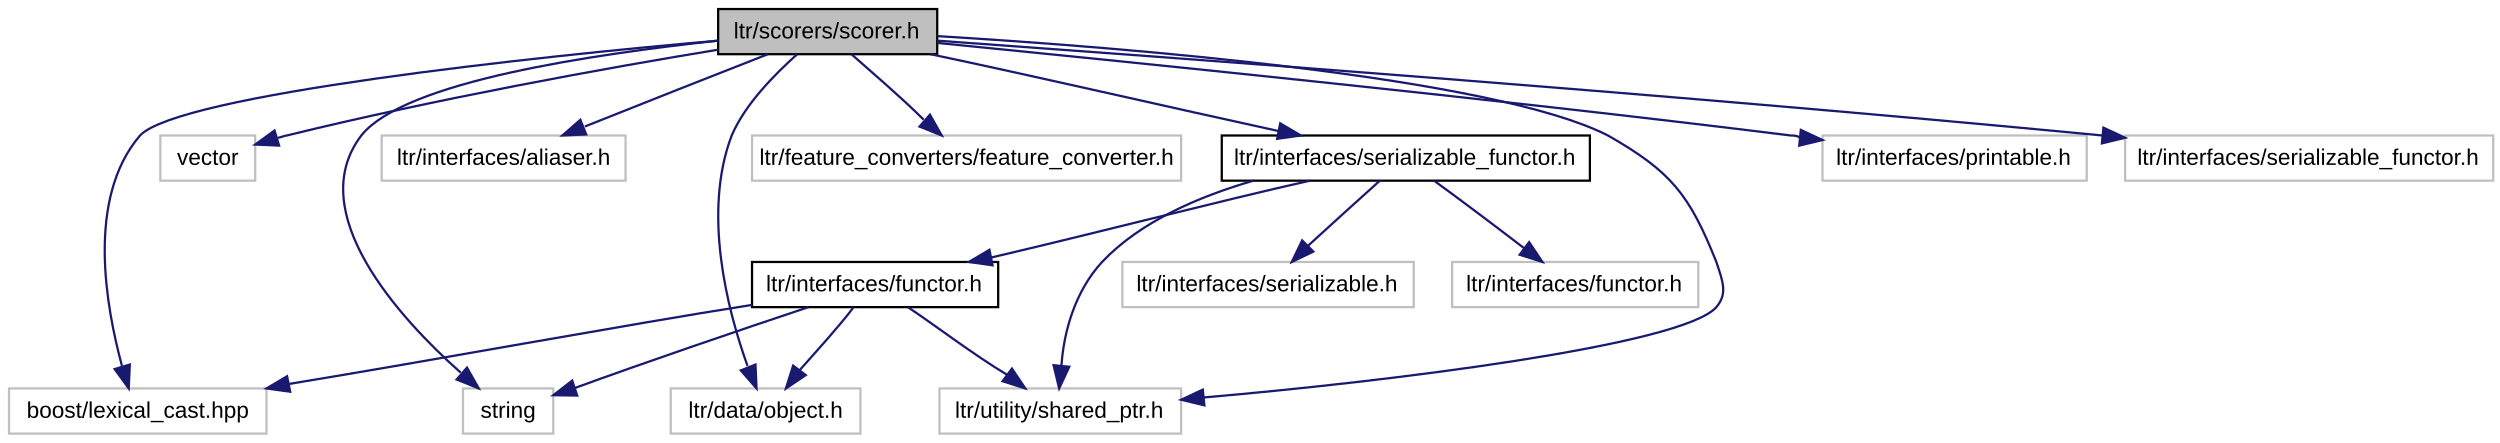
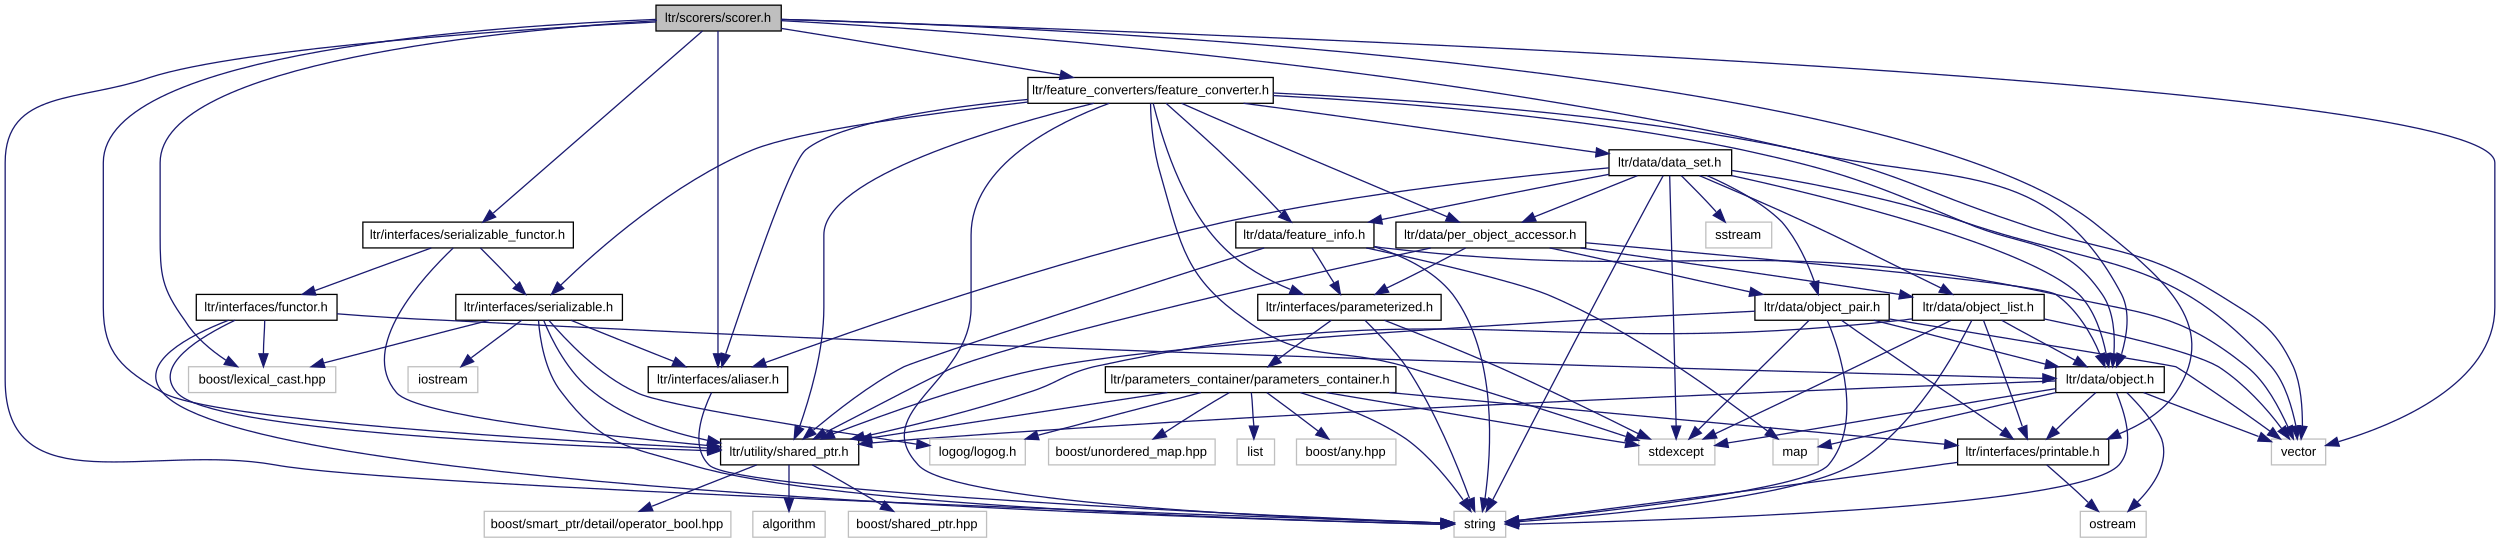
- <svg xmlns="http://www.w3.org/2000/svg" xmlns:xlink="http://www.w3.org/1999/xlink" width="1107pt" height="196pt" viewBox="0.00 0.00 1107.00 196.00">
-   <g id="graph0" class="graph" transform="scale(1 1) rotate(0) translate(4 192)">
-     <polygon style="fill:white;stroke:white;" points="-4,4 -4,-192 1103,-192 1103,4 -4,4" />
+ <svg xmlns="http://www.w3.org/2000/svg" xmlns:xlink="http://www.w3.org/1999/xlink" width="1936pt" height="420pt" viewBox="0.00 0.00 1936.00 420.00">
+   <g id="graph0" class="graph" transform="scale(1 1) rotate(0) translate(4 416)">
+     <polygon style="fill:white;stroke:white;" points="-4,4 -4,-416 1932,-416 1932,4 -4,4" />
    <g id="node1" class="node">
-       <polygon style="fill:#bfbfbf;stroke:black;" points="314,-168 314,-188 411,-188 411,-168 314,-168" />
-       <text text-anchor="middle" x="362" y="-175" style="font-family:Arial;font-size:10.00;">ltr/scorers/scorer.h</text>
+       <polygon style="fill:#bfbfbf;stroke:black;" points="504,-392 504,-412 601,-412 601,-392 504,-392" />
+       <text text-anchor="middle" x="552" y="-399" style="font-family:Arial;font-size:10.00;">ltr/scorers/scorer.h</text>
    </g>
    <g id="node3" class="node">
-       <polygon style="fill:white;stroke:#bfbfbf;" points="0,-0 0,-20 114,-20 114,-0 0,-0" />
-       <text text-anchor="middle" x="57" y="-7" style="font-family:Arial;font-size:10.00;">boost/lexical_cast.hpp</text>
+       <polygon style="fill:white;stroke:#bfbfbf;" points="142,-112 142,-132 256,-132 256,-112 142,-112" />
+       <text text-anchor="middle" x="199" y="-119" style="font-family:Arial;font-size:10.00;">boost/lexical_cast.hpp</text>
    </g>
    <g id="edge2" class="edge">
-       <path style="fill:none;stroke:midnightblue;" d="M314,-174C233,-167 75,-150 58,-132 34,-104 43,-56 50,-30" />
-       <polygon style="fill:midnightblue;stroke:midnightblue;" points="53.479,-30.584 53,-20 46.774,-28.573 53.479,-30.584" />
+       <path style="fill:none;stroke:midnightblue;" d="M504,-400C391,-393 120,-368 120,-290 120,-290 120,-290 120,-234 120,-203 121,-193 139,-168 147,-155 159,-145 171,-137" />
+       <polygon style="fill:midnightblue;stroke:midnightblue;" points="172.958,-139.916 180,-132 169.559,-133.797 172.958,-139.916" />
    </g>
    <g id="node5" class="node">
-       <polygon style="fill:white;stroke:#bfbfbf;" points="67,-112 67,-132 109,-132 109,-112 67,-112" />
-       <text text-anchor="middle" x="88" y="-119" style="font-family:Arial;font-size:10.00;">vector</text>
+       <polygon style="fill:white;stroke:#bfbfbf;" points="1755,-56 1755,-76 1797,-76 1797,-56 1755,-56" />
+       <text text-anchor="middle" x="1776" y="-63" style="font-family:Arial;font-size:10.00;">vector</text>
    </g>
    <g id="edge4" class="edge">
-       <path style="fill:none;stroke:midnightblue;" d="M314,-170C265,-162 188,-148 123,-132 122,-132 120,-131 119,-131" />
-       <polygon style="fill:midnightblue;stroke:midnightblue;" points="119.584,-127.521 109,-128 117.573,-134.226 119.584,-127.521" />
+       <path style="fill:none;stroke:midnightblue;" d="M601,-401C847,-393 1928,-357 1928,-290 1928,-290 1928,-290 1928,-178 1928,-119 1851,-87 1807,-74" />
+       <polygon style="fill:midnightblue;stroke:midnightblue;" points="1807.58,-70.521 1797,-71 1805.57,-77.226 1807.58,-70.521" />
    </g>
    <g id="node7" class="node">
-       <polygon style="fill:white;stroke:#bfbfbf;" points="201,-0 201,-20 241,-20 241,-0 201,-0" />
-       <text text-anchor="middle" x="221" y="-7" style="font-family:Arial;font-size:10.00;">string</text>
+       <polygon style="fill:white;stroke:#bfbfbf;" points="1122,-0 1122,-20 1162,-20 1162,-0 1122,-0" />
+       <text text-anchor="middle" x="1142" y="-7" style="font-family:Arial;font-size:10.00;">string</text>
    </g>
    <g id="edge6" class="edge">
-       <path style="fill:none;stroke:midnightblue;" d="M314,-174C259,-168 175,-156 156,-132 130,-98 173,-51 200,-27" />
-       <polygon style="fill:midnightblue;stroke:midnightblue;" points="202.779,-29.219 208,-20 198.169,-23.951 202.779,-29.219" />
+       <path style="fill:none;stroke:midnightblue;" d="M504,-399C405,-394 183,-379 112,-356 58,-337 0,-347 0,-290 0,-290 0,-290 0,-122 0,-24 113,-73 209,-56 300,-39 961,-16 1112,-11" />
+       <polygon style="fill:midnightblue;stroke:midnightblue;" points="1112,-14.5 1122,-11 1112,-7.5 1112,-14.5" />
    </g>
    <g id="node9" class="node">
-       <polygon style="fill:white;stroke:#bfbfbf;" points="165,-112 165,-132 273,-132 273,-112 165,-112" />
-       <text text-anchor="middle" x="219" y="-119" style="font-family:Arial;font-size:10.00;">ltr/interfaces/aliaser.h</text>
+       <a xlink:href="aliaser_8h.html" target="_top" xlink:title="ltr/interfaces/aliaser.h">
+         <polygon style="fill:white;stroke:black;" points="498,-112 498,-132 606,-132 606,-112 498,-112" />
+         <text text-anchor="middle" x="552" y="-119" style="font-family:Arial;font-size:10.00;">ltr/interfaces/aliaser.h</text>
+       </a>
    </g>
    <g id="edge8" class="edge">
-       <path style="fill:none;stroke:midnightblue;" d="M336,-168C313,-159 280,-146 255,-136" />
-       <polygon style="fill:midnightblue;stroke:midnightblue;" points="255.585,-132.464 245,-132 252.985,-138.964 255.585,-132.464" />
-     </g>
-     <g id="node11" class="node">
-       <polygon style="fill:white;stroke:#bfbfbf;" points="293,-0 293,-20 377,-20 377,-0 293,-0" />
-       <text text-anchor="middle" x="335" y="-7" style="font-family:Arial;font-size:10.00;">ltr/data/object.h</text>
+       <path style="fill:none;stroke:midnightblue;" d="M552,-392C552,-372 552,-327 552,-290 552,-290 552,-290 552,-234 552,-201 552,-165 552,-142" />
+       <polygon style="fill:midnightblue;stroke:midnightblue;" points="555.5,-142 552,-132 548.5,-142 555.5,-142" />
+     </g>
+     <g id="node12" class="node">
+       <a xlink:href="object_8h.html" target="_top" xlink:title="ltr/data/object.h">
+         <polygon style="fill:white;stroke:black;" points="1588,-112 1588,-132 1672,-132 1672,-112 1588,-112" />
+         <text text-anchor="middle" x="1630" y="-119" style="font-family:Arial;font-size:10.00;">ltr/data/object.h</text>
+       </a>
+     </g>
+     <g id="edge12" class="edge">
+       <path style="fill:none;stroke:midnightblue;" d="M601,-400C731,-393 1094,-368 1388,-300 1506,-272 1582,-296 1639,-188 1646,-174 1643,-156 1639,-142" />
+       <polygon style="fill:midnightblue;stroke:midnightblue;" points="1641.96,-139.985 1635,-132 1635.46,-142.585 1641.96,-139.985" />
+     </g>
+     <g id="node22" class="node">
+       <a xlink:href="printable_8h.html" target="_top" xlink:title="ltr/interfaces/printable.h">
+         <polygon style="fill:white;stroke:black;" points="1512,-56 1512,-76 1629,-76 1629,-56 1512,-56" />
+         <text text-anchor="middle" x="1570" y="-63" style="font-family:Arial;font-size:10.00;">ltr/interfaces/printable.h</text>
+       </a>
+     </g>
+     <g id="edge176" class="edge">
+       <path style="fill:none;stroke:midnightblue;" d="M601,-401C789,-396 1455,-369 1617,-244 1668,-203 1717,-166 1681,-112 1671,-97 1654,-87 1637,-80" />
+       <polygon style="fill:midnightblue;stroke:midnightblue;" points="1638.56,-76.863 1628,-76 1635.72,-83.26 1638.56,-76.863" />
+     </g>
+     <g id="node26" class="node">
+       <a xlink:href="shared__ptr_8h.html" target="_top" xlink:title="ltr/utility/shared_ptr.h">
+         <polygon style="fill:white;stroke:black;" points="554,-56 554,-76 661,-76 661,-56 554,-56" />
+         <text text-anchor="middle" x="607" y="-63" style="font-family:Arial;font-size:10.00;">ltr/utility/shared_ptr.h</text>
+       </a>
+     </g>
+     <g id="edge178" class="edge">
+       <path style="fill:none;stroke:midnightblue;" d="M504,-401C383,-396 76,-377 76,-290 76,-290 76,-290 76,-178 76,-142 91,-130 122,-112 157,-91 420,-75 544,-69" />
+       <polygon style="fill:midnightblue;stroke:midnightblue;" points="544.398,-72.478 554,-68 543.701,-65.513 544.398,-72.478" />
+     </g>
+     <g id="node34" class="node">
+       <a xlink:href="feature__converter_8h.html" target="_top" xlink:title="ltr/feature_converters/feature_converter.h">
+         <polygon style="fill:white;stroke:black;" points="792,-336 792,-356 982,-356 982,-336 792,-336" />
+         <text text-anchor="middle" x="887" y="-343" style="font-family:Arial;font-size:10.00;">ltr/feature_converters/feature_converter.h</text>
+       </a>
+     </g>
+     <g id="edge38" class="edge">
+       <path style="fill:none;stroke:midnightblue;" d="M601,-394C658,-385 752,-369 817,-358" />
+       <polygon style="fill:midnightblue;stroke:midnightblue;" points="817.881,-361.393 827,-356 816.508,-354.529 817.881,-361.393" />
+     </g>
+     <g id="node110" class="node">
+       <a xlink:href="serializable__functor_8h.html" target="_top" xlink:title="ltr/interfaces/serializable_functor.h">
+         <polygon style="fill:white;stroke:black;" points="277,-224 277,-244 440,-244 440,-224 277,-224" />
+         <text text-anchor="middle" x="358" y="-231" style="font-family:Arial;font-size:10.00;">ltr/interfaces/serializable_functor.h</text>
+       </a>
+     </g>
+     <g id="edge160" class="edge">
+       <path style="fill:none;stroke:midnightblue;" d="M540,-392C508,-364 417,-285 378,-251" />
+       <polygon style="fill:midnightblue;stroke:midnightblue;" points="379.831,-247.951 370,-244 375.221,-253.219 379.831,-247.951" />
    </g>
    <g id="edge10" class="edge">
-       <path style="fill:none;stroke:midnightblue;" d="M349,-168C339,-159 326,-146 320,-132 307,-98 318,-55 327,-30" />
-       <polygon style="fill:midnightblue;stroke:midnightblue;" points="330.536,-30.585 331,-20 324.036,-27.985 330.536,-30.585" />
-     </g>
-     <g id="node13" class="node">
-       <polygon style="fill:white;stroke:#bfbfbf;" points="329,-112 329,-132 519,-132 519,-112 329,-112" />
-       <text text-anchor="middle" x="424" y="-119" style="font-family:Arial;font-size:10.00;">ltr/feature_converters/feature_converter.h</text>
-     </g>
-     <g id="edge12" class="edge">
-       <path style="fill:none;stroke:midnightblue;" d="M373,-168C382,-160 395,-149 405,-139" />
-       <polygon style="fill:midnightblue;stroke:midnightblue;" points="407.779,-141.219 413,-132 403.169,-135.951 407.779,-141.219" />
-     </g>
-     <g id="node15" class="node">
-       <a xlink:href="serializable__functor_8h.html" target="_top" xlink:title="ltr/interfaces/serializable_functor.h">
-         <polygon style="fill:white;stroke:black;" points="537,-112 537,-132 700,-132 700,-112 537,-112" />
-         <text text-anchor="middle" x="618" y="-119" style="font-family:Arial;font-size:10.00;">ltr/interfaces/serializable_functor.h</text>
-       </a>
+       <path style="fill:none;stroke:midnightblue;" d="M547,-112C540,-97 530,-71 545,-56 564,-35 993,-16 1112,-11" />
+       <polygon style="fill:midnightblue;stroke:midnightblue;" points="1112,-14.5 1122,-11 1112,-7.5 1112,-14.5" />
+     </g>
+     <g id="edge22" class="edge">
+       <path style="fill:none;stroke:midnightblue;" d="M1656,-112C1681,-102 1719,-88 1745,-78" />
+       <polygon style="fill:midnightblue;stroke:midnightblue;" points="1747.02,-80.964 1755,-74 1744.42,-74.464 1747.02,-80.964" />
+     </g>
+     <g id="edge20" class="edge">
+       <path style="fill:none;stroke:midnightblue;" d="M1635,-112C1641,-97 1650,-71 1637,-56 1605,-21 1274,-13 1172,-10" />
+       <polygon style="fill:midnightblue;stroke:midnightblue;" points="1172,-6.5 1162,-10 1172,-13.5 1172,-6.5" />
+     </g>
+     <g id="node14" class="node">
+       <polygon style="fill:white;stroke:#bfbfbf;" points="1369,-56 1369,-76 1404,-76 1404,-56 1369,-56" />
+       <text text-anchor="middle" x="1386" y="-63" style="font-family:Arial;font-size:10.00;">map</text>
    </g>
    <g id="edge14" class="edge">
-       <path style="fill:none;stroke:midnightblue;" d="M408,-168C451,-159 516,-144 562,-134" />
-       <polygon style="fill:midnightblue;stroke:midnightblue;" points="562.881,-137.393 572,-132 561.508,-130.529 562.881,-137.393" />
-     </g>
-     <g id="node17" class="node">
-       <polygon style="fill:white;stroke:#bfbfbf;" points="412,-0 412,-20 519,-20 519,-0 412,-0" />
-       <text text-anchor="middle" x="465" y="-7" style="font-family:Arial;font-size:10.00;">ltr/utility/shared_ptr.h</text>
+       <path style="fill:none;stroke:midnightblue;" d="M1588,-112C1538,-101 1457,-82 1414,-72" />
+       <polygon style="fill:midnightblue;stroke:midnightblue;" points="1414.49,-68.529 1404,-70 1413.12,-75.393 1414.49,-68.529" />
+     </g>
+     <g id="node16" class="node">
+       <polygon style="fill:white;stroke:#bfbfbf;" points="1607,-0 1607,-20 1658,-20 1658,-0 1607,-0" />
+       <text text-anchor="middle" x="1632" y="-7" style="font-family:Arial;font-size:10.00;">ostream</text>
+     </g>
+     <g id="edge16" class="edge">
+       <path style="fill:none;stroke:midnightblue;" d="M1643,-112C1652,-103 1664,-90 1670,-76 1676,-58 1664,-40 1651,-27" />
+       <polygon style="fill:midnightblue;stroke:midnightblue;" points="1653.55,-24.596 1644,-20 1648.6,-29.546 1653.55,-24.596" />
+     </g>
+     <g id="node18" class="node">
+       <polygon style="fill:white;stroke:#bfbfbf;" points="1265,-56 1265,-76 1324,-76 1324,-56 1265,-56" />
+       <text text-anchor="middle" x="1294" y="-63" style="font-family:Arial;font-size:10.00;">stdexcept</text>
+     </g>
+     <g id="edge18" class="edge">
+       <path style="fill:none;stroke:midnightblue;" d="M1588,-115C1523,-105 1399,-83 1334,-73" />
+       <polygon style="fill:midnightblue;stroke:midnightblue;" points="1334.49,-69.529 1324,-71 1333.12,-76.393 1334.49,-69.529" />
+     </g>
+     <g id="edge24" class="edge">
+       <path style="fill:none;stroke:midnightblue;" d="M1619,-112C1610,-104 1598,-93 1588,-83" />
+       <polygon style="fill:midnightblue;stroke:midnightblue;" points="1590.55,-80.596 1581,-76 1585.6,-85.546 1590.55,-80.596" />
+     </g>
+     <g id="edge30" class="edge">
+       <path style="fill:none;stroke:midnightblue;" d="M1588,-121C1456,-116 1046,-101 707,-76 695,-75 683,-74 671,-73" />
+       <polygon style="fill:midnightblue;stroke:midnightblue;" points="671.299,-69.513 661,-72 670.602,-76.478 671.299,-69.513" />
+     </g>
+     <g id="edge28" class="edge">
+       <path style="fill:none;stroke:midnightblue;" d="M1512,-58C1507,-57 1503,-57 1498,-56 1376,-39 1233,-21 1172,-13" />
+       <polygon style="fill:midnightblue;stroke:midnightblue;" points="1172.3,-9.512 1162,-12 1171.6,-16.478 1172.3,-9.512" />
+     </g>
+     <g id="edge26" class="edge">
+       <path style="fill:none;stroke:midnightblue;" d="M1581,-56C1590,-48 1603,-37 1613,-27" />
+       <polygon style="fill:midnightblue;stroke:midnightblue;" points="1615.78,-29.219 1621,-20 1611.17,-23.951 1615.78,-29.219" />
+     </g>
+     <g id="node28" class="node">
+       <polygon style="fill:white;stroke:#bfbfbf;" points="579,-0 579,-20 635,-20 635,-0 579,-0" />
+       <text text-anchor="middle" x="607" y="-7" style="font-family:Arial;font-size:10.00;">algorithm</text>
+     </g>
+     <g id="edge32" class="edge">
+       <path style="fill:none;stroke:midnightblue;" d="M607,-56C607,-49 607,-39 607,-30" />
+       <polygon style="fill:midnightblue;stroke:midnightblue;" points="610.5,-30 607,-20 603.5,-30 610.5,-30" />
+     </g>
+     <g id="node30" class="node">
+       <polygon style="fill:white;stroke:#bfbfbf;" points="653,-0 653,-20 760,-20 760,-0 653,-0" />
+       <text text-anchor="middle" x="706" y="-7" style="font-family:Arial;font-size:10.00;">boost/shared_ptr.hpp</text>
    </g>
    <g id="edge34" class="edge">
-       <path style="fill:none;stroke:midnightblue;" d="M411,-176C494,-171 657,-158 708,-132 736,-116 744,-106 756,-76 759,-67 761,-62 756,-56 741,-39 610,-23 529,-16" />
-       <polygon style="fill:midnightblue;stroke:midnightblue;" points="529.299,-12.512 519,-15 528.602,-19.478 529.299,-12.512" />
-     </g>
-     <g id="node29" class="node">
-       <polygon style="fill:white;stroke:#bfbfbf;" points="803,-112 803,-132 920,-132 920,-112 803,-112" />
-       <text text-anchor="middle" x="861" y="-119" style="font-family:Arial;font-size:10.00;">ltr/interfaces/printable.h</text>
-     </g>
-     <g id="edge32" class="edge">
-       <path style="fill:none;stroke:midnightblue;" d="M411,-173C491,-165 652,-149 789,-132 790,-132 792,-132 793,-131" />
-       <polygon style="fill:midnightblue;stroke:midnightblue;" points="793.398,-134.478 803,-130 792.701,-127.512 793.398,-134.478" />
+       <path style="fill:none;stroke:midnightblue;" d="M625,-56C640,-48 662,-35 679,-25" />
+       <polygon style="fill:midnightblue;stroke:midnightblue;" points="680.958,-27.916 688,-20 677.559,-21.797 680.958,-27.916" />
    </g>
    <g id="node32" class="node">
-       <polygon style="fill:white;stroke:#bfbfbf;" points="937,-112 937,-132 1100,-132 1100,-112 937,-112" />
-       <text text-anchor="middle" x="1018" y="-119" style="font-family:Arial;font-size:10.00;">ltr/interfaces/serializable_functor.h</text>
+       <polygon style="fill:white;stroke:#bfbfbf;" points="371,-0 371,-20 562,-20 562,-0 371,-0" />
+       <text text-anchor="middle" x="466" y="-7" style="font-family:Arial;font-size:10.00;">boost/smart_ptr/detail/operator_bool.hpp</text>
    </g>
    <g id="edge36" class="edge">
-       <path style="fill:none;stroke:midnightblue;" d="M411,-174C507,-167 729,-151 927,-132" />
-       <polygon style="fill:midnightblue;stroke:midnightblue;" points="927.398,-135.478 937,-131 926.701,-128.512 927.398,-135.478" />
-     </g>
-     <g id="edge16" class="edge">
-       <path style="fill:none;stroke:midnightblue;" d="M551,-112C527,-105 501,-94 484,-76 472,-63 467,-45 466,-30" />
-       <polygon style="fill:midnightblue;stroke:midnightblue;" points="469.478,-29.602 465,-20 462.512,-30.299 469.478,-29.602" />
-     </g>
-     <g id="node19" class="node">
+       <path style="fill:none;stroke:midnightblue;" d="M582,-56C559,-47 526,-34 501,-24" />
+       <polygon style="fill:midnightblue;stroke:midnightblue;" points="501.585,-20.464 491,-20 498.985,-26.964 501.585,-20.464" />
+     </g>
+     <g id="edge40" class="edge">
+       <path style="fill:none;stroke:midnightblue;" d="M982,-344C1084,-339 1249,-329 1388,-300 1465,-283 1482,-269 1557,-244 1627,-219 1651,-227 1714,-188 1744,-169 1757,-164 1772,-132 1778,-118 1779,-100 1779,-86" />
+       <polygon style="fill:midnightblue;stroke:midnightblue;" points="1782.48,-85.602 1778,-76 1775.51,-86.299 1782.48,-85.602" />
+     </g>
+     <g id="edge42" class="edge">
+       <path style="fill:none;stroke:midnightblue;" d="M855,-336C814,-321 748,-288 748,-234 748,-234 748,-234 748,-178 748,-120 668,-98 707,-56 734,-25 1018,-14 1112,-11" />
+       <polygon style="fill:midnightblue;stroke:midnightblue;" points="1112,-14.5 1122,-11 1112,-7.5 1112,-14.5" />
+     </g>
+     <g id="edge156" class="edge">
+       <path style="fill:none;stroke:midnightblue;" d="M792,-339C726,-333 646,-321 620,-300 607,-289 573,-186 558,-142" />
+       <polygon style="fill:midnightblue;stroke:midnightblue;" points="561.226,-140.573 555,-132 554.521,-142.584 561.226,-140.573" />
+     </g>
+     <g id="edge136" class="edge">
+       <path style="fill:none;stroke:midnightblue;" d="M982,-342C1076,-337 1221,-326 1345,-300 1423,-283 1442,-275 1517,-244 1566,-223 1594,-232 1624,-188 1633,-175 1634,-156 1633,-142" />
+       <polygon style="fill:midnightblue;stroke:midnightblue;" points="1636.48,-141.602 1632,-132 1629.51,-142.299 1636.48,-141.602" />
+     </g>
+     <g id="edge44" class="edge">
+       <path style="fill:none;stroke:midnightblue;" d="M887,-336C887,-323 889,-299 895,-280 911,-224 914,-201 961,-168 1007,-134 1030,-148 1085,-132 1144,-114 1213,-92 1255,-78" />
+       <polygon style="fill:midnightblue;stroke:midnightblue;" points="1256.43,-81.226 1265,-75 1254.42,-74.521 1256.43,-81.226" />
+     </g>
+     <g id="edge158" class="edge">
+       <path style="fill:none;stroke:midnightblue;" d="M843,-336C770,-318 634,-279 634,-234 634,-234 634,-234 634,-178 634,-144 623,-108 615,-85" />
+       <polygon style="fill:midnightblue;stroke:midnightblue;" points="618.26,-83.717 611,-76 611.863,-86.56 618.26,-83.717" />
+     </g>
+     <g id="node39" class="node">
+       <a xlink:href="data__set_8h.html" target="_top" xlink:title="ltr/data/data_set.h">
+         <polygon style="fill:white;stroke:black;" points="1242,-280 1242,-300 1337,-300 1337,-280 1242,-280" />
+         <text text-anchor="middle" x="1289" y="-287" style="font-family:Arial;font-size:10.00;">ltr/data/data_set.h</text>
+       </a>
+     </g>
+     <g id="edge46" class="edge">
+       <path style="fill:none;stroke:midnightblue;" d="M959,-336C1036,-326 1160,-308 1232,-298" />
+       <polygon style="fill:midnightblue;stroke:midnightblue;" points="1232.4,-301.478 1242,-297 1231.7,-294.512 1232.4,-301.478" />
+     </g>
+     <g id="node63" class="node">
+       <a xlink:href="feature__info_8h.html" target="_top" xlink:title="ltr/data/feature_info.h">
+         <polygon style="fill:white;stroke:black;" points="953,-224 953,-244 1060,-244 1060,-224 953,-224" />
+         <text text-anchor="middle" x="1006" y="-231" style="font-family:Arial;font-size:10.00;">ltr/data/feature_info.h</text>
+       </a>
+     </g>
+     <g id="edge134" class="edge">
+       <path style="fill:none;stroke:midnightblue;" d="M899,-336C909,-327 925,-313 939,-300 956,-284 975,-265 988,-251" />
+       <polygon style="fill:midnightblue;stroke:midnightblue;" points="990.779,-253.219 996,-244 986.169,-247.951 990.779,-253.219" />
+     </g>
+     <g id="node68" class="node">
+       <a xlink:href="parameterized_8h.html" target="_top" xlink:title="ltr/interfaces/parameterized.h">
+         <polygon style="fill:white;stroke:black;" points="970,-168 970,-188 1112,-188 1112,-168 970,-168" />
+         <text text-anchor="middle" x="1041" y="-175" style="font-family:Arial;font-size:10.00;">ltr/interfaces/parameterized.h</text>
+       </a>
+     </g>
+     <g id="edge140" class="edge">
+       <path style="fill:none;stroke:midnightblue;" d="M889,-336C895,-313 910,-257 944,-224 958,-210 978,-199 995,-192" />
+       <polygon style="fill:midnightblue;stroke:midnightblue;" points="997.015,-194.964 1005,-188 994.415,-188.464 997.015,-194.964" />
+     </g>
+     <g id="node87" class="node">
+       <a xlink:href="per__object__accessor_8h.html" target="_top" xlink:title="ltr/data/per_object_accessor.h">
+         <polygon style="fill:white;stroke:black;" points="1077,-224 1077,-244 1224,-244 1224,-224 1077,-224" />
+         <text text-anchor="middle" x="1150" y="-231" style="font-family:Arial;font-size:10.00;">ltr/data/per_object_accessor.h</text>
+       </a>
+     </g>
+     <g id="edge138" class="edge">
+       <path style="fill:none;stroke:midnightblue;" d="M911,-336C958,-315 1063,-271 1117,-248" />
+       <polygon style="fill:midnightblue;stroke:midnightblue;" points="1118.28,-251.26 1126,-244 1115.44,-244.863 1118.28,-251.26" />
+     </g>
+     <g id="node99" class="node">
+       <a xlink:href="serializable_8h.html" target="_top" xlink:title="ltr/interfaces/serializable.h">
+         <polygon style="fill:white;stroke:black;" points="349,-168 349,-188 478,-188 478,-168 349,-168" />
+         <text text-anchor="middle" x="413" y="-175" style="font-family:Arial;font-size:10.00;">ltr/interfaces/serializable.h</text>
+       </a>
+     </g>
+     <g id="edge142" class="edge">
+       <path style="fill:none;stroke:midnightblue;" d="M792,-337C716,-328 616,-315 579,-300 518,-275 459,-223 430,-195" />
+       <polygon style="fill:midnightblue;stroke:midnightblue;" points="432.546,-192.596 423,-188 427.596,-197.546 432.546,-192.596" />
+     </g>
+     <g id="edge54" class="edge">
+       <path style="fill:none;stroke:midnightblue;" d="M1337,-284C1384,-277 1456,-264 1517,-244 1627,-207 1677,-219 1755,-132 1766,-119 1771,-100 1774,-86" />
+       <polygon style="fill:midnightblue;stroke:midnightblue;" points="1777.49,-86.299 1775,-76 1770.52,-85.602 1777.49,-86.299" />
+     </g>
+     <g id="edge52" class="edge">
+       <path style="fill:none;stroke:midnightblue;" d="M1284,-280C1261,-239 1180,-84 1152,-29" />
+       <polygon style="fill:midnightblue;stroke:midnightblue;" points="1154.92,-27.042 1147,-20 1148.8,-30.441 1154.92,-27.042" />
+     </g>
+     <g id="edge132" class="edge">
+       <path style="fill:none;stroke:midnightblue;" d="M1242,-286C1175,-280 1049,-267 944,-244 810,-214 657,-160 588,-135" />
+       <polygon style="fill:midnightblue;stroke:midnightblue;" points="589.594,-131.842 579,-132 587.38,-138.483 589.594,-131.842" />
+     </g>
+     <g id="edge56" class="edge">
+       <path style="fill:none;stroke:midnightblue;" d="M1337,-280C1415,-263 1567,-225 1606,-188 1618,-176 1624,-157 1627,-142" />
+       <polygon style="fill:midnightblue;stroke:midnightblue;" points="1630.47,-142.492 1629,-132 1623.61,-141.119 1630.47,-142.492" />
+     </g>
+     <g id="edge50" class="edge">
+       <path style="fill:none;stroke:midnightblue;" d="M1289,-280C1290,-245 1293,-133 1294,-86" />
+       <polygon style="fill:midnightblue;stroke:midnightblue;" points="1297.5,-86 1294,-76 1290.5,-86 1297.5,-86" />
+     </g>
+     <g id="node41" class="node">
+       <polygon style="fill:white;stroke:#bfbfbf;" points="1317,-224 1317,-244 1368,-244 1368,-224 1317,-224" />
+       <text text-anchor="middle" x="1342" y="-231" style="font-family:Arial;font-size:10.00;">sstream</text>
+     </g>
+     <g id="edge48" class="edge">
+       <path style="fill:none;stroke:midnightblue;" d="M1298,-280C1306,-272 1317,-261 1325,-252" />
+       <polygon style="fill:midnightblue;stroke:midnightblue;" points="1328.05,-253.831 1332,-244 1322.78,-249.221 1328.05,-253.831" />
+     </g>
+     <g id="node47" class="node">
+       <a xlink:href="object__list_8h.html" target="_top" xlink:title="ltr/data/object_list.h">
+         <polygon style="fill:white;stroke:black;" points="1477,-168 1477,-188 1579,-188 1579,-168 1477,-168" />
+         <text text-anchor="middle" x="1528" y="-175" style="font-family:Arial;font-size:10.00;">ltr/data/object_list.h</text>
+       </a>
+     </g>
+     <g id="edge58" class="edge">
+       <path style="fill:none;stroke:midnightblue;" d="M1312,-280C1333,-271 1366,-257 1394,-244 1431,-227 1472,-206 1499,-193" />
+       <polygon style="fill:midnightblue;stroke:midnightblue;" points="1500.96,-195.916 1508,-188 1497.56,-189.797 1500.96,-195.916" />
+     </g>
+     <g id="node55" class="node">
+       <a xlink:href="object__pair_8h.html" target="_top" xlink:title="ltr/data/object_pair.h">
+         <polygon style="fill:white;stroke:black;" points="1355,-168 1355,-188 1459,-188 1459,-168 1355,-168" />
+         <text text-anchor="middle" x="1407" y="-175" style="font-family:Arial;font-size:10.00;">ltr/data/object_pair.h</text>
+       </a>
+     </g>
+     <g id="edge72" class="edge">
+       <path style="fill:none;stroke:midnightblue;" d="M1318,-280C1336,-272 1360,-260 1376,-244 1388,-230 1396,-212 1401,-198" />
+       <polygon style="fill:midnightblue;stroke:midnightblue;" points="1404.48,-198.584 1404,-188 1397.77,-196.573 1404.48,-198.584" />
+     </g>
+     <g id="edge86" class="edge">
+       <path style="fill:none;stroke:midnightblue;" d="M1242,-281C1193,-272 1119,-257 1066,-246" />
+       <polygon style="fill:midnightblue;stroke:midnightblue;" points="1066.49,-242.529 1056,-244 1065.12,-249.393 1066.49,-242.529" />
+     </g>
+     <g id="edge120" class="edge">
+       <path style="fill:none;stroke:midnightblue;" d="M1264,-280C1242,-271 1209,-258 1184,-248" />
+       <polygon style="fill:midnightblue;stroke:midnightblue;" points="1185.56,-244.863 1175,-244 1182.72,-251.26 1185.56,-244.863" />
+     </g>
+     <g id="edge64" class="edge">
+       <path style="fill:none;stroke:midnightblue;" d="M1579,-169C1626,-159 1691,-145 1714,-132 1734,-119 1752,-99 1763,-84" />
+       <polygon style="fill:midnightblue;stroke:midnightblue;" points="1765.8,-86.1 1769,-76 1760.2,-81.9 1765.8,-86.1" />
+     </g>
+     <g id="edge62" class="edge">
+       <path style="fill:none;stroke:midnightblue;" d="M1523,-168C1511,-144 1478,-83 1431,-56 1386,-30 1237,-17 1172,-12" />
+       <polygon style="fill:midnightblue;stroke:midnightblue;" points="1172.3,-8.512 1162,-11 1171.6,-15.478 1172.3,-8.512" />
+     </g>
+     <g id="edge66" class="edge">
+       <path style="fill:none;stroke:midnightblue;" d="M1546,-168C1562,-159 1585,-147 1603,-137" />
+       <polygon style="fill:midnightblue;stroke:midnightblue;" points="1604.96,-139.916 1612,-132 1601.56,-133.797 1604.96,-139.916" />
+     </g>
+     <g id="edge60" class="edge">
+       <path style="fill:none;stroke:midnightblue;" d="M1507,-168C1465,-147 1373,-103 1324,-80" />
+       <polygon style="fill:midnightblue;stroke:midnightblue;" points="1325.56,-76.863 1315,-76 1322.72,-83.26 1325.56,-76.863" />
+     </g>
+     <g id="edge68" class="edge">
+       <path style="fill:none;stroke:midnightblue;" d="M1532,-168C1539,-149 1554,-110 1562,-86" />
+       <polygon style="fill:midnightblue;stroke:midnightblue;" points="1565.54,-86.585 1566,-76 1559.04,-83.985 1565.54,-86.585" />
+     </g>
+     <g id="edge70" class="edge">
+       <path style="fill:none;stroke:midnightblue;" d="M1477,-169C1474,-169 1471,-168 1468,-168 1191,-137 1114,-191 843,-132 819,-126 815,-119 792,-112 750,-98 701,-86 665,-78" />
+       <polygon style="fill:midnightblue;stroke:midnightblue;" points="665.492,-74.529 655,-76 664.119,-81.393 665.492,-74.529" />
+     </g>
+     <g id="edge78" class="edge">
+       <path style="fill:none;stroke:midnightblue;" d="M1459,-169C1538,-156 1678,-133 1681,-132 1688,-128 1728,-101 1754,-82" />
+       <polygon style="fill:midnightblue;stroke:midnightblue;" points="1756.1,-84.8 1762,-76 1751.9,-79.2 1756.1,-84.8" />
+     </g>
+     <g id="edge76" class="edge">
+       <path style="fill:none;stroke:midnightblue;" d="M1411,-168C1421,-145 1439,-88 1412,-56 1396,-37 1239,-20 1172,-13" />
+       <polygon style="fill:midnightblue;stroke:midnightblue;" points="1172.3,-9.512 1162,-12 1171.6,-16.478 1172.3,-9.512" />
+     </g>
+     <g id="edge80" class="edge">
+       <path style="fill:none;stroke:midnightblue;" d="M1447,-168C1484,-159 1540,-144 1580,-134" />
+       <polygon style="fill:midnightblue;stroke:midnightblue;" points="1580.88,-137.393 1590,-132 1579.51,-130.529 1580.88,-137.393" />
+     </g>
+     <g id="edge74" class="edge">
+       <path style="fill:none;stroke:midnightblue;" d="M1397,-168C1377,-148 1335,-107 1311,-83" />
+       <polygon style="fill:midnightblue;stroke:midnightblue;" points="1313.55,-80.596 1304,-76 1308.6,-85.546 1313.55,-80.596" />
+     </g>
+     <g id="edge82" class="edge">
+       <path style="fill:none;stroke:midnightblue;" d="M1422,-168C1450,-148 1513,-106 1547,-82" />
+       <polygon style="fill:midnightblue;stroke:midnightblue;" points="1549.1,-84.8 1555,-76 1544.9,-79.2 1549.1,-84.8" />
+     </g>
+     <g id="edge84" class="edge">
+       <path style="fill:none;stroke:midnightblue;" d="M1355,-175C1229,-169 913,-152 810,-132 748,-120 681,-95 641,-80" />
+       <polygon style="fill:midnightblue;stroke:midnightblue;" points="642.56,-76.863 632,-76 639.717,-83.26 642.56,-76.863" />
+     </g>
+     <g id="edge92" class="edge">
+       <path style="fill:none;stroke:midnightblue;" d="M1060,-225C1063,-225 1065,-224 1068,-224 1298,-197 1361,-237 1588,-188 1656,-172 1681,-176 1736,-132 1751,-120 1761,-100 1768,-85" />
+       <polygon style="fill:midnightblue;stroke:midnightblue;" points="1771.14,-86.56 1772,-76 1764.74,-83.717 1771.14,-86.56" />
+     </g>
+     <g id="edge90" class="edge">
+       <path style="fill:none;stroke:midnightblue;" d="M1060,-225C1082,-218 1106,-207 1121,-188 1156,-141 1151,-66 1146,-30" />
+       <polygon style="fill:midnightblue;stroke:midnightblue;" points="1149.39,-29.119 1144,-20 1142.53,-30.492 1149.39,-29.119" />
+     </g>
+     <g id="edge88" class="edge">
+       <path style="fill:none;stroke:midnightblue;" d="M1054,-224C1101,-214 1169,-198 1194,-188 1261,-160 1331,-108 1365,-82" />
+       <polygon style="fill:midnightblue;stroke:midnightblue;" points="1367.1,-84.8 1373,-76 1362.9,-79.2 1367.1,-84.8" />
+     </g>
+     <g id="edge118" class="edge">
+       <path style="fill:none;stroke:midnightblue;" d="M975,-224C898,-200 709,-138 696,-132 669,-118 643,-97 626,-83" />
+       <polygon style="fill:midnightblue;stroke:midnightblue;" points="627.831,-79.951 618,-76 623.221,-85.219 627.831,-79.951" />
+     </g>
+     <g id="edge94" class="edge">
+       <path style="fill:none;stroke:midnightblue;" d="M1012,-224C1017,-217 1023,-206 1029,-197" />
+       <polygon style="fill:midnightblue;stroke:midnightblue;" points="1032.2,-198.441 1034,-188 1026.08,-195.042 1032.2,-198.441" />
+     </g>
+     <g id="edge98" class="edge">
+       <path style="fill:none;stroke:midnightblue;" d="M1053,-168C1062,-159 1076,-145 1085,-132 1107,-99 1125,-55 1134,-30" />
+       <polygon style="fill:midnightblue;stroke:midnightblue;" points="1137.54,-30.585 1138,-20 1131.04,-27.985 1137.54,-30.585" />
+     </g>
+     <g id="edge96" class="edge">
+       <path style="fill:none;stroke:midnightblue;" d="M1068,-168C1091,-159 1126,-145 1156,-132 1194,-115 1237,-94 1265,-80" />
+       <polygon style="fill:midnightblue;stroke:midnightblue;" points="1266.28,-83.26 1274,-76 1263.44,-76.863 1266.28,-83.26" />
+     </g>
+     <g id="node72" class="node">
+       <a xlink:href="parameters__container_8h.html" target="_top" xlink:title="ltr/parameters_container/parameters_container.h">
+         <polygon style="fill:white;stroke:black;" points="852,-112 852,-132 1077,-132 1077,-112 852,-112" />
+         <text text-anchor="middle" x="964" y="-119" style="font-family:Arial;font-size:10.00;">ltr/parameters_container/parameters_container.h</text>
+       </a>
+     </g>
+     <g id="edge100" class="edge">
+       <path style="fill:none;stroke:midnightblue;" d="M1027,-168C1016,-160 999,-148 986,-138" />
+       <polygon style="fill:midnightblue;stroke:midnightblue;" points="988.1,-135.2 978,-132 983.9,-140.8 988.1,-135.2" />
+     </g>
+     <g id="edge108" class="edge">
+       <path style="fill:none;stroke:midnightblue;" d="M1003,-112C1028,-104 1060,-93 1085,-76 1103,-63 1119,-43 1129,-29" />
+       <polygon style="fill:midnightblue;stroke:midnightblue;" points="1132.37,-30.262 1135,-20 1126.54,-26.379 1132.37,-30.262" />
+     </g>
+     <g id="edge106" class="edge">
+       <path style="fill:none;stroke:midnightblue;" d="M1023,-112C1090,-101 1197,-82 1255,-73" />
+       <polygon style="fill:midnightblue;stroke:midnightblue;" points="1255.88,-76.393 1265,-71 1254.51,-69.529 1255.88,-76.393" />
+     </g>
+     <g id="edge116" class="edge">
+       <path style="fill:none;stroke:midnightblue;" d="M1072,-112C1197,-100 1398,-82 1502,-72" />
+       <polygon style="fill:midnightblue;stroke:midnightblue;" points="1502.4,-75.478 1512,-71 1501.7,-68.513 1502.4,-75.478" />
+     </g>
+     <g id="edge114" class="edge">
+       <path style="fill:none;stroke:midnightblue;" d="M900,-112C835,-102 736,-87 671,-77" />
+       <polygon style="fill:midnightblue;stroke:midnightblue;" points="671.492,-73.529 661,-75 670.119,-80.393 671.492,-73.529" />
+     </g>
+     <g id="node74" class="node">
+       <polygon style="fill:white;stroke:#bfbfbf;" points="716,-56 716,-76 790,-76 790,-56 716,-56" />
+       <text text-anchor="middle" x="753" y="-63" style="font-family:Arial;font-size:10.00;">logog/logog.h</text>
+     </g>
+     <g id="edge102" class="edge">
+       <path style="fill:none;stroke:midnightblue;" d="M926,-112C891,-103 838,-89 800,-79" />
+       <polygon style="fill:midnightblue;stroke:midnightblue;" points="800.584,-75.521 790,-76 798.573,-82.226 800.584,-75.521" />
+     </g>
+     <g id="node76" class="node">
+       <polygon style="fill:white;stroke:#bfbfbf;" points="954,-56 954,-76 983,-76 983,-56 954,-56" />
+       <text text-anchor="middle" x="968" y="-63" style="font-family:Arial;font-size:10.00;">list</text>
+     </g>
+     <g id="edge104" class="edge">
+       <path style="fill:none;stroke:midnightblue;" d="M965,-112C966,-105 966,-95 967,-86" />
+       <polygon style="fill:midnightblue;stroke:midnightblue;" points="970.5,-86 967,-76 963.5,-86 970.5,-86" />
+     </g>
+     <g id="node80" class="node">
+       <polygon style="fill:white;stroke:#bfbfbf;" points="1000,-56 1000,-76 1077,-76 1077,-56 1000,-56" />
+       <text text-anchor="middle" x="1038" y="-63" style="font-family:Arial;font-size:10.00;">boost/any.hpp</text>
+     </g>
+     <g id="edge110" class="edge">
+       <path style="fill:none;stroke:midnightblue;" d="M977,-112C988,-104 1004,-92 1017,-82" />
+       <polygon style="fill:midnightblue;stroke:midnightblue;" points="1019.1,-84.8 1025,-76 1014.9,-79.2 1019.1,-84.8" />
+     </g>
+     <g id="node82" class="node">
+       <polygon style="fill:white;stroke:#bfbfbf;" points="808,-56 808,-76 937,-76 937,-56 808,-56" />
+       <text text-anchor="middle" x="872" y="-63" style="font-family:Arial;font-size:10.00;">boost/unordered_map.hpp</text>
+     </g>
+     <g id="edge112" class="edge">
+       <path style="fill:none;stroke:midnightblue;" d="M948,-112C934,-104 913,-91 898,-81" />
+       <polygon style="fill:midnightblue;stroke:midnightblue;" points="899.441,-77.797 889,-76 896.042,-83.916 899.441,-77.797" />
+     </g>
+     <g id="edge122" class="edge">
+       <path style="fill:none;stroke:midnightblue;" d="M1224,-228C1345,-217 1573,-197 1588,-188 1604,-177 1616,-157 1622,-142" />
+       <polygon style="fill:midnightblue;stroke:midnightblue;" points="1625.54,-142.585 1626,-132 1619.04,-139.985 1625.54,-142.585" />
+     </g>
+     <g id="edge130" class="edge">
+       <path style="fill:none;stroke:midnightblue;" d="M1104,-224C1010,-204 803,-157 736,-132 725,-128 670,-99 635,-81" />
+       <polygon style="fill:midnightblue;stroke:midnightblue;" points="636.441,-77.797 626,-76 633.042,-83.916 636.441,-77.797" />
+     </g>
+     <g id="edge126" class="edge">
+       <path style="fill:none;stroke:midnightblue;" d="M1220,-224C1283,-215 1375,-202 1467,-188" />
+       <polygon style="fill:midnightblue;stroke:midnightblue;" points="1467.88,-191.393 1477,-186 1466.51,-184.529 1467.88,-191.393" />
+     </g>
+     <g id="edge124" class="edge">
+       <path style="fill:none;stroke:midnightblue;" d="M1196,-224C1240,-215 1304,-200 1351,-190" />
+       <polygon style="fill:midnightblue;stroke:midnightblue;" points="1351.88,-193.393 1361,-188 1350.51,-186.529 1351.88,-193.393" />
+     </g>
+     <g id="edge128" class="edge">
+       <path style="fill:none;stroke:midnightblue;" d="M1131,-224C1114,-215 1089,-202 1070,-193" />
+       <polygon style="fill:midnightblue;stroke:midnightblue;" points="1071.44,-189.797 1061,-188 1068.04,-195.916 1071.44,-189.797" />
+     </g>
+     <g id="edge144" class="edge">
+       <path style="fill:none;stroke:midnightblue;" d="M375,-168C339,-159 286,-145 247,-135" />
+       <polygon style="fill:midnightblue;stroke:midnightblue;" points="247.584,-131.521 237,-132 245.573,-138.226 247.584,-131.521" />
+     </g>
+     <g id="edge148" class="edge">
+       <path style="fill:none;stroke:midnightblue;" d="M413,-168C414,-154 418,-128 431,-112 462,-71 482,-70 531,-56 641,-22 1004,-13 1112,-10" />
+       <polygon style="fill:midnightblue;stroke:midnightblue;" points="1112,-13.5 1122,-10 1112,-6.5 1112,-13.5" />
+     </g>
+     <g id="edge154" class="edge">
+       <path style="fill:none;stroke:midnightblue;" d="M438,-168C460,-159 493,-146 518,-136" />
+       <polygon style="fill:midnightblue;stroke:midnightblue;" points="519.283,-139.26 527,-132 516.44,-132.863 519.283,-139.26" />
+     </g>
+     <g id="edge152" class="edge">
+       <path style="fill:none;stroke:midnightblue;" d="M417,-168C423,-153 436,-127 456,-112 481,-92 515,-81 544,-75" />
+       <polygon style="fill:midnightblue;stroke:midnightblue;" points="544.881,-78.393 554,-73 543.508,-71.529 544.881,-78.393" />
+     </g>
+     <g id="edge146" class="edge">
+       <path style="fill:none;stroke:midnightblue;" d="M421,-168C434,-153 460,-125 489,-112 508,-102 635,-83 706,-72" />
+       <polygon style="fill:midnightblue;stroke:midnightblue;" points="706.398,-75.478 716,-71 705.701,-68.513 706.398,-75.478" />
+     </g>
+     <g id="node104" class="node">
+       <polygon style="fill:white;stroke:#bfbfbf;" points="312,-112 312,-132 366,-132 366,-112 312,-112" />
+       <text text-anchor="middle" x="339" y="-119" style="font-family:Arial;font-size:10.00;">iostream</text>
+     </g>
+     <g id="edge150" class="edge">
+       <path style="fill:none;stroke:midnightblue;" d="M400,-168C389,-160 373,-148 361,-139" />
+       <polygon style="fill:midnightblue;stroke:midnightblue;" points="362.831,-135.951 353,-132 358.221,-141.219 362.831,-135.951" />
+     </g>
+     <g id="edge162" class="edge">
+       <path style="fill:none;stroke:midnightblue;" d="M347,-224C323,-201 273,-147 303,-112 318,-94 459,-79 544,-71" />
+       <polygon style="fill:midnightblue;stroke:midnightblue;" points="544.398,-74.478 554,-70 543.701,-67.513 544.398,-74.478" />
+     </g>
+     <g id="edge174" class="edge">
+       <path style="fill:none;stroke:midnightblue;" d="M368,-224C376,-216 387,-205 396,-195" />
+       <polygon style="fill:midnightblue;stroke:midnightblue;" points="398.404,-197.546 403,-188 393.454,-192.596 398.404,-197.546" />
+     </g>
+     <g id="node113" class="node">
      <a xlink:href="functor_8h.html" target="_top" xlink:title="ltr/interfaces/functor.h">
-         <polygon style="fill:white;stroke:black;" points="329,-56 329,-76 438,-76 438,-56 329,-56" />
-         <text text-anchor="middle" x="383" y="-63" style="font-family:Arial;font-size:10.00;">ltr/interfaces/functor.h</text>
-       </a>
-     </g>
-     <g id="edge18" class="edge">
-       <path style="fill:none;stroke:midnightblue;" d="M576,-112C536,-103 478,-88 435,-78" />
-       <polygon style="fill:midnightblue;stroke:midnightblue;" points="435.492,-74.529 425,-76 434.119,-81.393 435.492,-74.529" />
-     </g>
-     <g id="node25" class="node">
-       <polygon style="fill:white;stroke:#bfbfbf;" points="493,-56 493,-76 622,-76 622,-56 493,-56" />
-       <text text-anchor="middle" x="557" y="-63" style="font-family:Arial;font-size:10.00;">ltr/interfaces/serializable.h</text>
-     </g>
-     <g id="edge28" class="edge">
-       <path style="fill:none;stroke:midnightblue;" d="M607,-112C598,-104 586,-93 575,-83" />
-       <polygon style="fill:midnightblue;stroke:midnightblue;" points="577.546,-80.596 568,-76 572.596,-85.546 577.546,-80.596" />
-     </g>
-     <g id="node27" class="node">
-       <polygon style="fill:white;stroke:#bfbfbf;" points="639,-56 639,-76 748,-76 748,-56 639,-56" />
-       <text text-anchor="middle" x="693" y="-63" style="font-family:Arial;font-size:10.00;">ltr/interfaces/functor.h</text>
-     </g>
-     <g id="edge30" class="edge">
-       <path style="fill:none;stroke:midnightblue;" d="M631,-112C642,-104 658,-92 671,-82" />
-       <polygon style="fill:midnightblue;stroke:midnightblue;" points="673.1,-84.8 679,-76 668.9,-79.2 673.1,-84.8" />
-     </g>
-     <g id="edge22" class="edge">
-       <path style="fill:none;stroke:midnightblue;" d="M329,-57C272,-48 185,-32 124,-22" />
-       <polygon style="fill:midnightblue;stroke:midnightblue;" points="124.492,-18.529 114,-20 123.119,-25.393 124.492,-18.529" />
-     </g>
-     <g id="edge24" class="edge">
-       <path style="fill:none;stroke:midnightblue;" d="M354,-56C324,-46 280,-31 250,-20" />
-       <polygon style="fill:midnightblue;stroke:midnightblue;" points="251.594,-16.842 241,-17 249.38,-23.483 251.594,-16.842" />
-     </g>
-     <g id="edge26" class="edge">
-       <path style="fill:none;stroke:midnightblue;" d="M374,-56C368,-48 358,-37 350,-28" />
-       <polygon style="fill:midnightblue;stroke:midnightblue;" points="352.8,-25.9 344,-20 347.2,-30.1 352.8,-25.9" />
-     </g>
-     <g id="edge20" class="edge">
-       <path style="fill:none;stroke:midnightblue;" d="M398,-56C410,-48 427,-35 442,-26" />
-       <polygon style="fill:midnightblue;stroke:midnightblue;" points="444.1,-28.8 450,-20 439.9,-23.2 444.1,-28.8" />
+         <polygon style="fill:white;stroke:black;" points="148,-168 148,-188 257,-188 257,-168 148,-168" />
+         <text text-anchor="middle" x="202" y="-175" style="font-family:Arial;font-size:10.00;">ltr/interfaces/functor.h</text>
+       </a>
+     </g>
+     <g id="edge164" class="edge">
+       <path style="fill:none;stroke:midnightblue;" d="M330,-224C305,-215 267,-201 240,-191" />
+       <polygon style="fill:midnightblue;stroke:midnightblue;" points="240.584,-187.521 230,-188 238.573,-194.226 240.584,-187.521" />
+     </g>
+     <g id="edge168" class="edge">
+       <path style="fill:none;stroke:midnightblue;" d="M201,-168C201,-161 200,-151 200,-142" />
+       <polygon style="fill:midnightblue;stroke:midnightblue;" points="203.5,-142 200,-132 196.5,-142 203.5,-142" />
+     </g>
+     <g id="edge170" class="edge">
+       <path style="fill:none;stroke:midnightblue;" d="M173,-168C142,-156 102,-135 122,-112 187,-35 949,-14 1112,-10" />
+       <polygon style="fill:midnightblue;stroke:midnightblue;" points="1112,-13.5 1122,-10 1112,-6.5 1112,-13.5" />
+     </g>
+     <g id="edge172" class="edge">
+       <path style="fill:none;stroke:midnightblue;" d="M257,-173C282,-171 313,-169 340,-168 820,-142 1402,-128 1578,-123" />
+       <polygon style="fill:midnightblue;stroke:midnightblue;" points="1578,-126.5 1588,-123 1578,-119.5 1578,-126.5" />
+     </g>
+     <g id="edge166" class="edge">
+       <path style="fill:none;stroke:midnightblue;" d="M178,-168C151,-155 114,-133 133,-112 159,-82 421,-71 544,-67" />
+       <polygon style="fill:midnightblue;stroke:midnightblue;" points="544,-70.5 554,-67 544,-63.5 544,-70.5" />
    </g>
  </g>
</svg>
